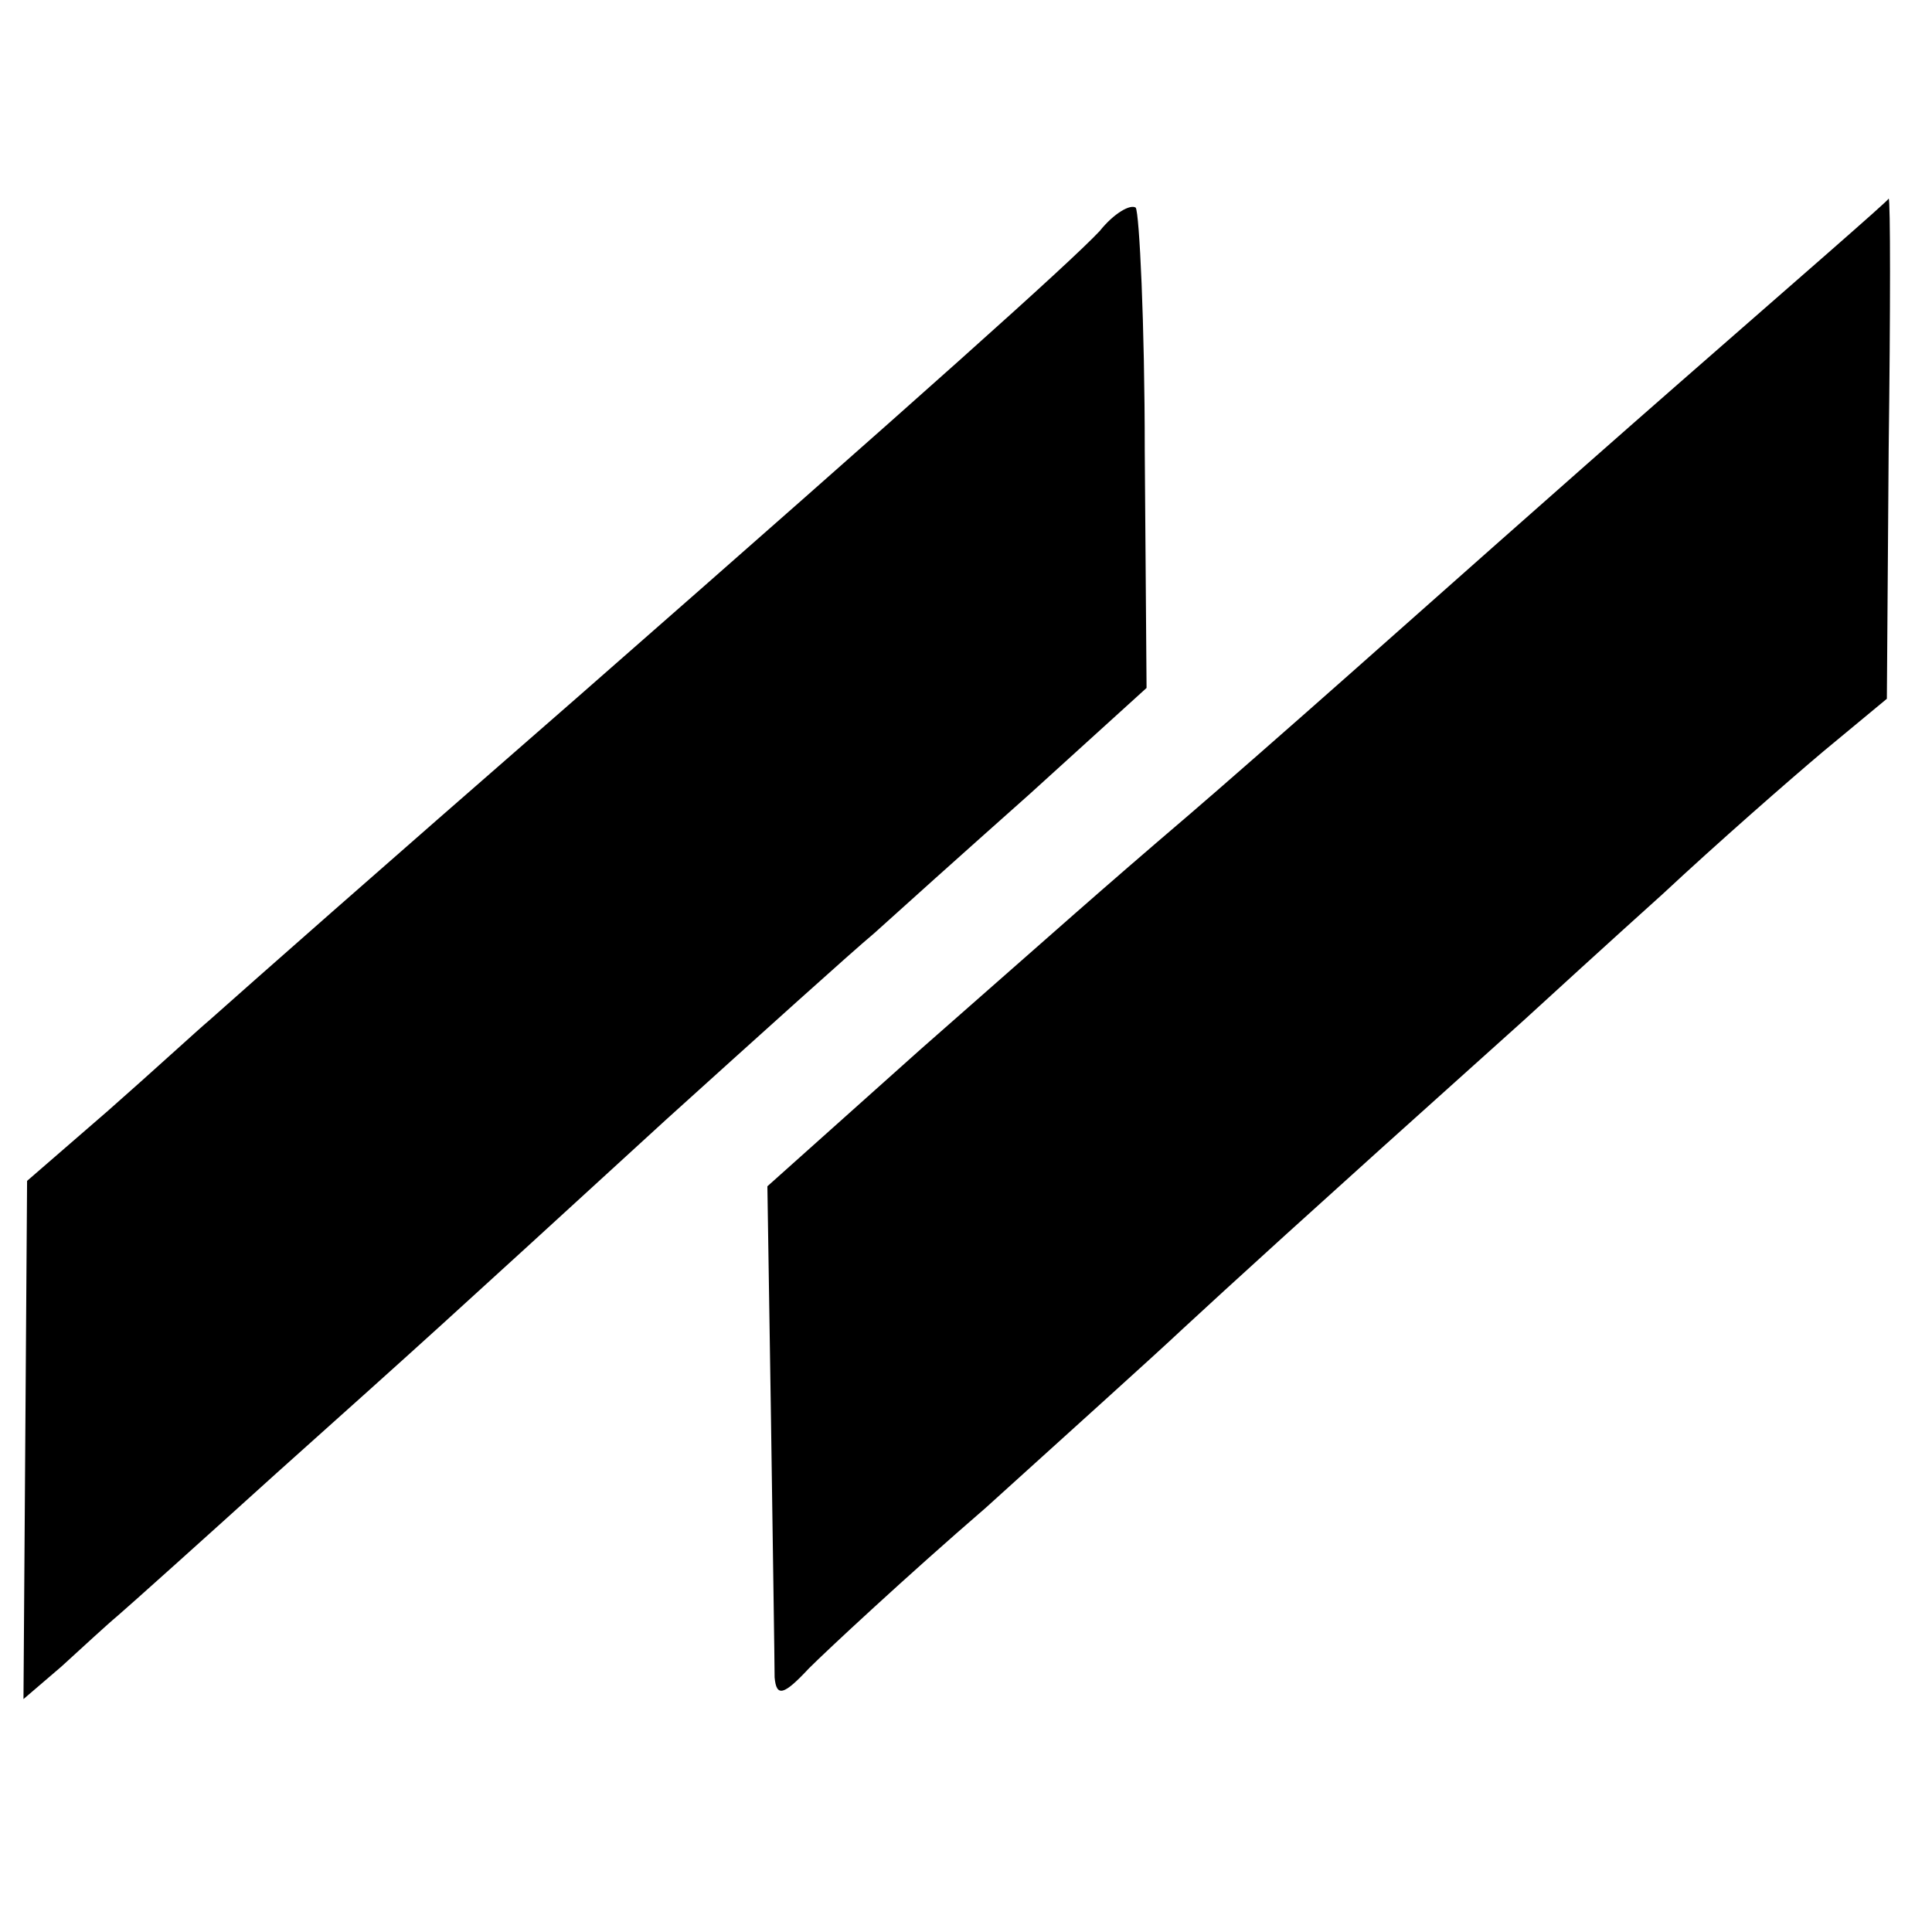
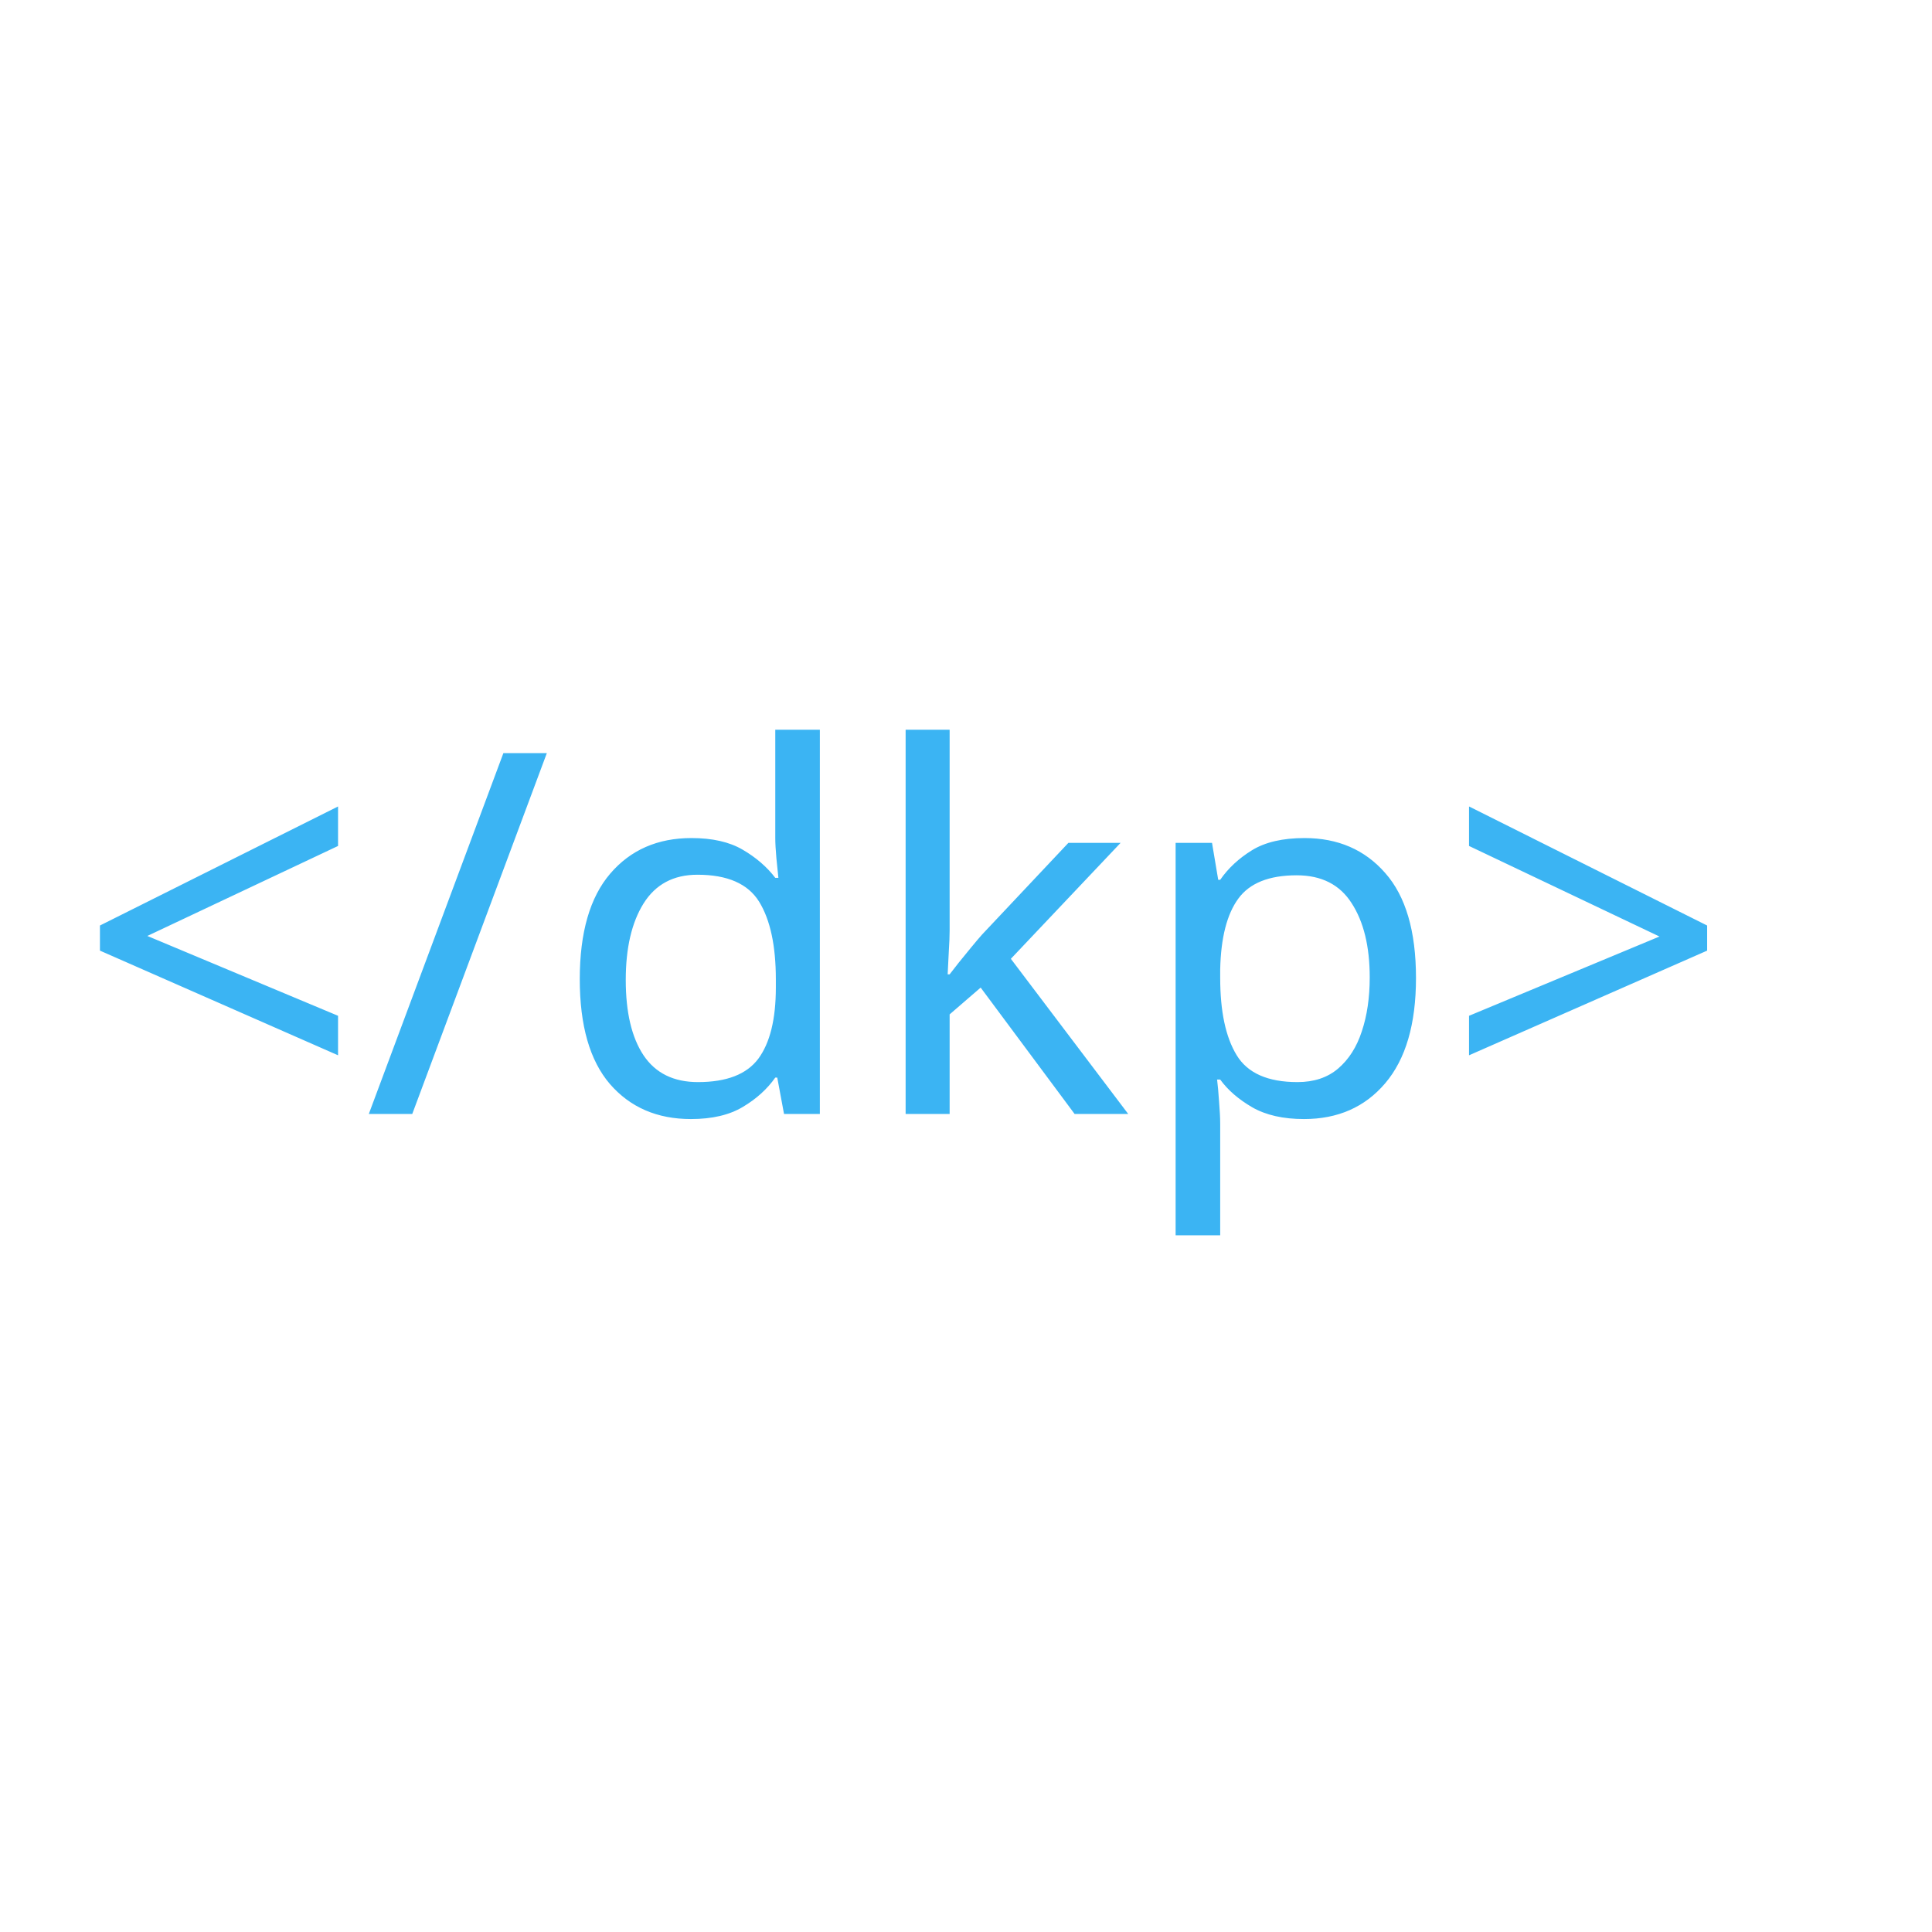
- <svg xmlns="http://www.w3.org/2000/svg" version="1.0" width="107pt" height="107pt" viewBox="0 0 107 107" preserveAspectRatio="xMidYMid meet">
-   <g transform="translate(0,107) scale(0.1,-0.1)" fill="#000000" stroke="none">
-     <path d="M609 942 c-17 -18 -95 -88 -289 -258 -117 -102 -177 -155 -204 -179 -6 -5 -31 -28 -56 -50 l-45 -39 -1 -144 -1 -143 21 18 c11 10 25 23 31 28 7 6 46 41 88 79 86 77 86 77 216 196 52 47 103 93 115 103 11 10 50 45 86 77 l65 59 -1 131 c0 71 -3 132 -5 135 -3 2 -12 -3 -20 -13z" />
-     <path d="M929 857 c-64 -56 -145 -128 -180 -159 -35 -31 -75 -66 -89 -78 -55 -47 -68 -59 -150 -131 l-85 -76 2 -129 c1 -71 2 -135 2 -143 1 -11 5 -10 19 5 10 10 54 51 98 89 43 39 92 83 109 99 26 24 63 58 189 171 12 11 47 43 77 70 30 28 70 63 89 79 l35 29 1 138 c1 77 1 139 0 139 0 -1 -53 -47 -117 -103z" />
-   </g>
+ <svg xmlns="http://www.w3.org/2000/svg" version="1.0" width="107pt" height="107pt" viewBox="0 0 107 107" preserveAspectRatio="xMidYMid meet" id="svg4699">
+   <defs id="defs4703" />
+   <text xml:space="preserve" style="font-size:16px;font-family:'Roboto Mono';-inkscape-font-specification:'Roboto Mono, Normal';fill:#3bb4f3;stroke-width:3.75;stroke-linejoin:round;stroke-miterlimit:6" x="4.13" y="61.696" id="text4824">
+     <tspan id="tspan4822" style="font-style:normal;font-variant:normal;font-weight:normal;font-stretch:normal;font-size:28px;font-family:'Roboto Mono';-inkscape-font-specification:'Roboto Mono, Normal';font-variant-ligatures:normal;font-variant-caps:normal;font-variant-numeric:normal;font-variant-east-asian:normal;stroke-width:3.75" x="4.13" y="61.696">&lt;/dkp&gt;</tspan>
+   </text>
</svg>
